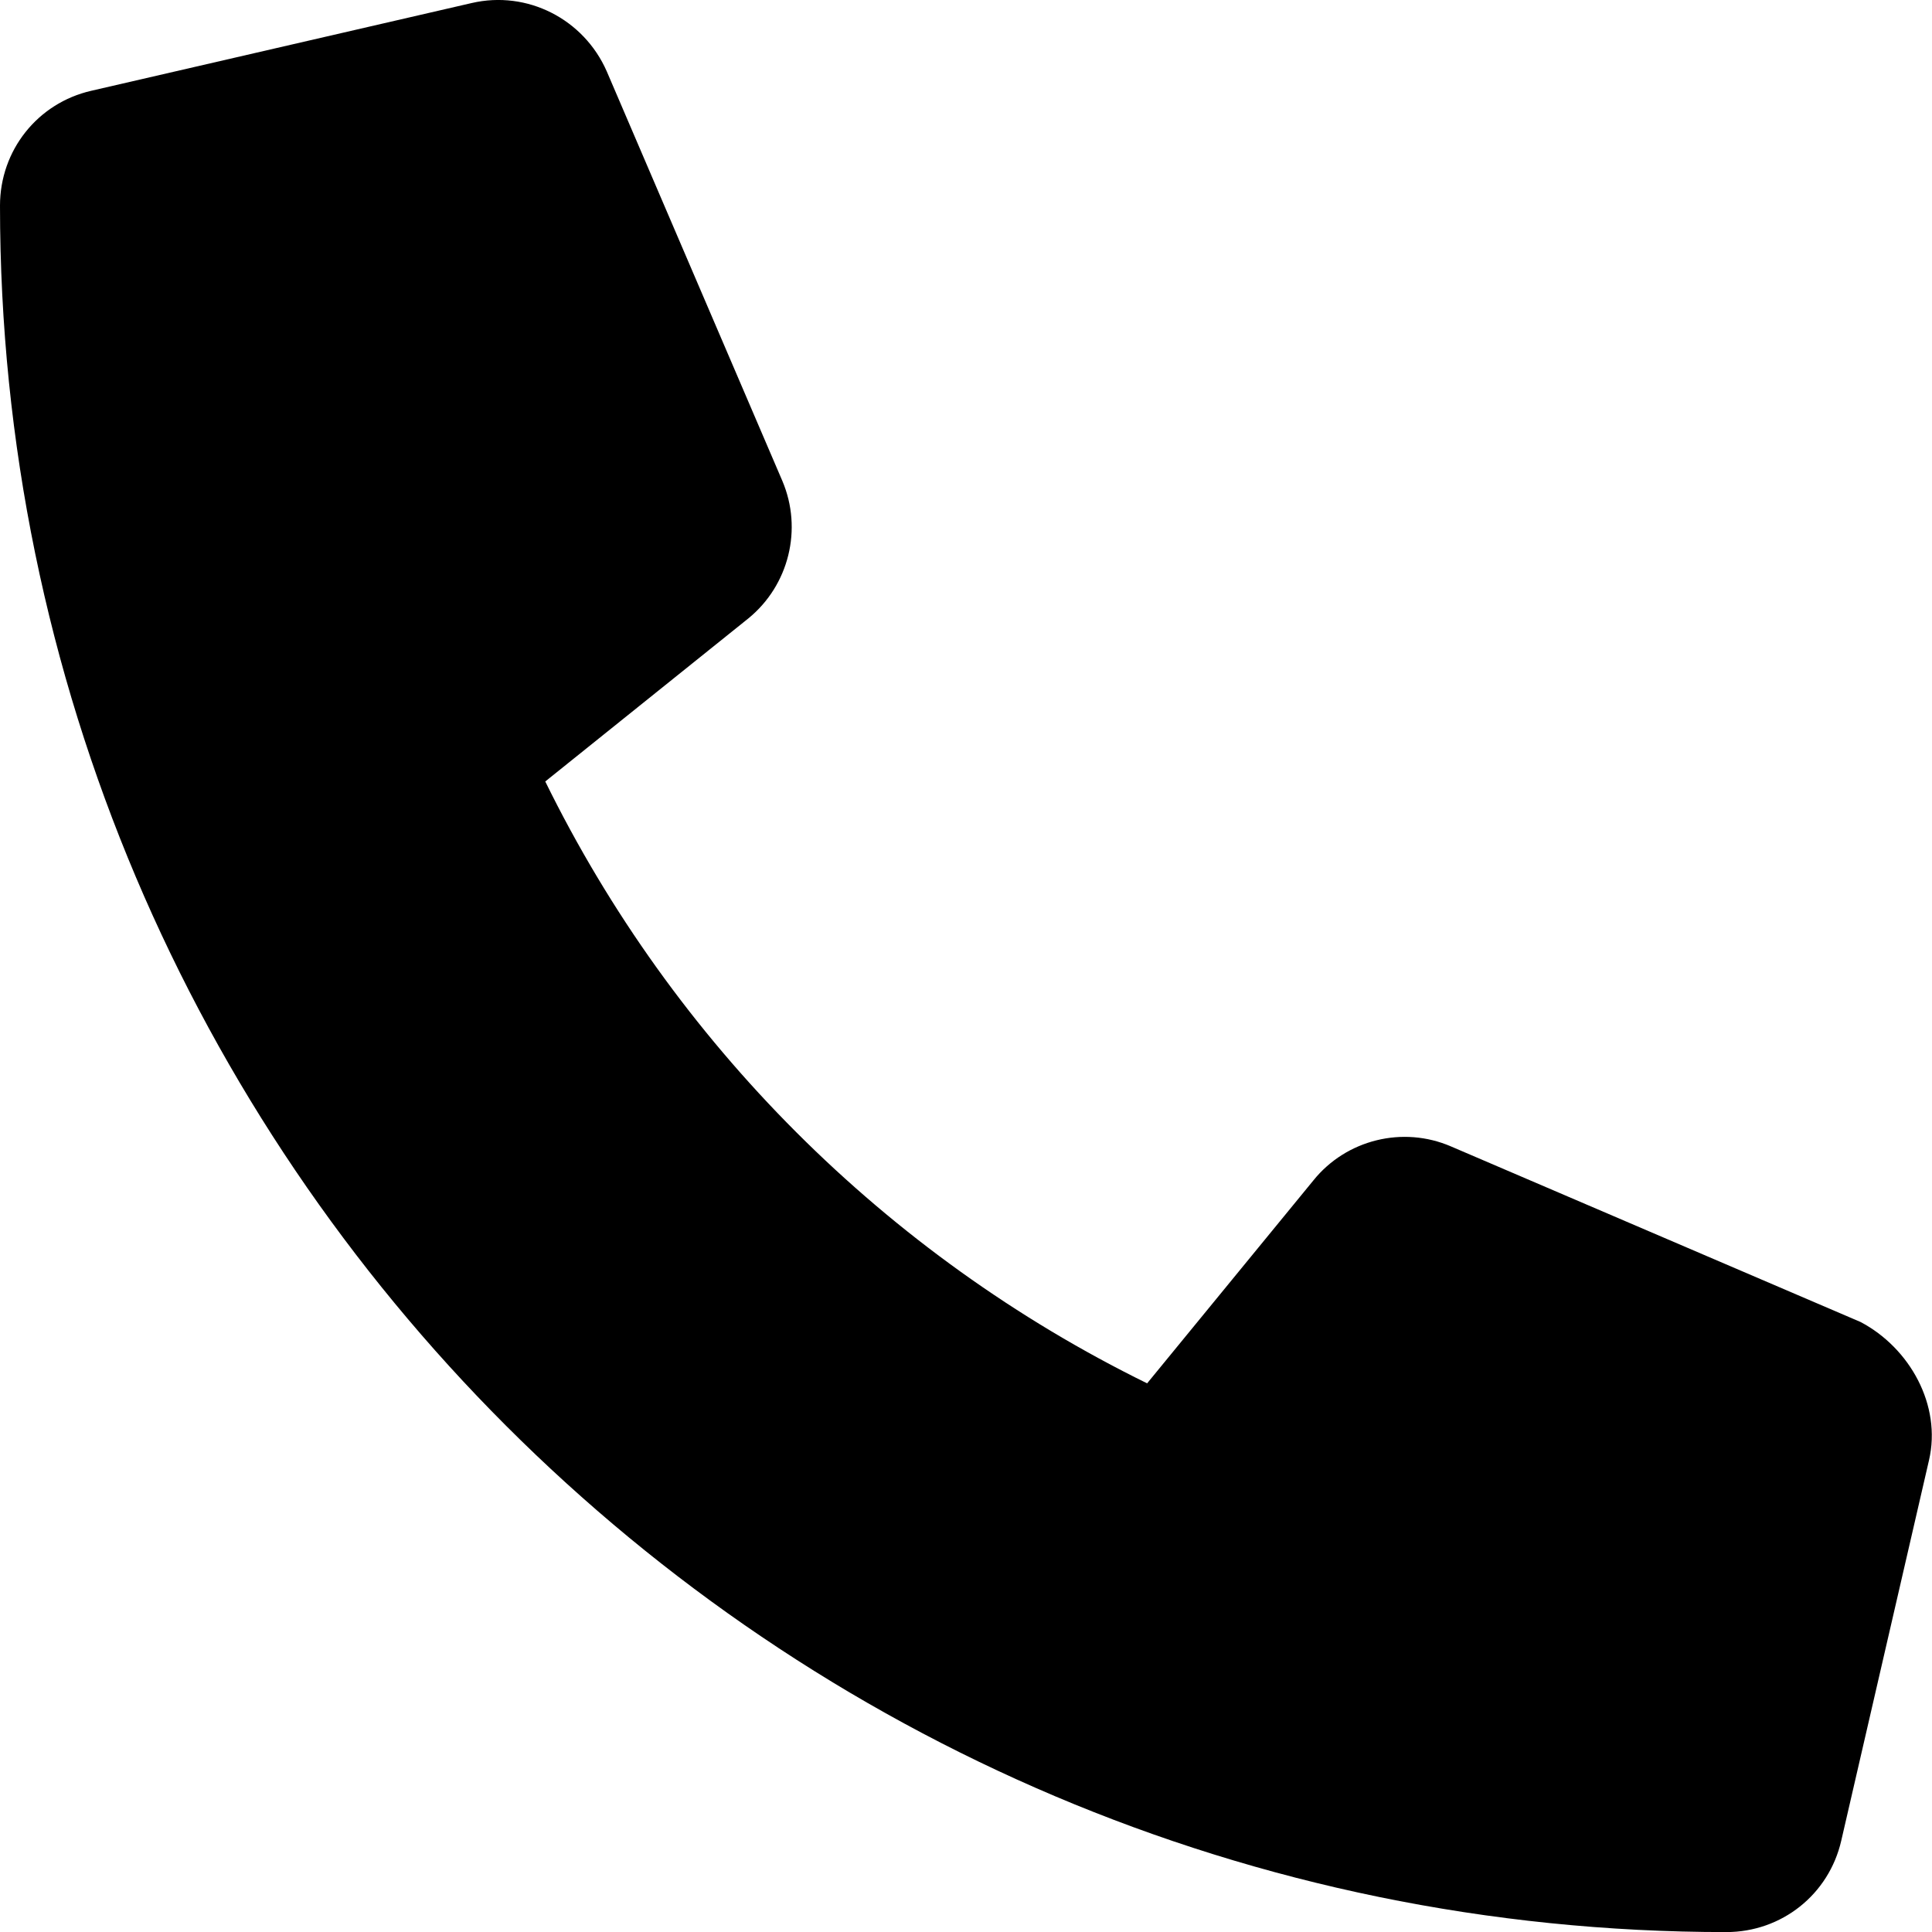
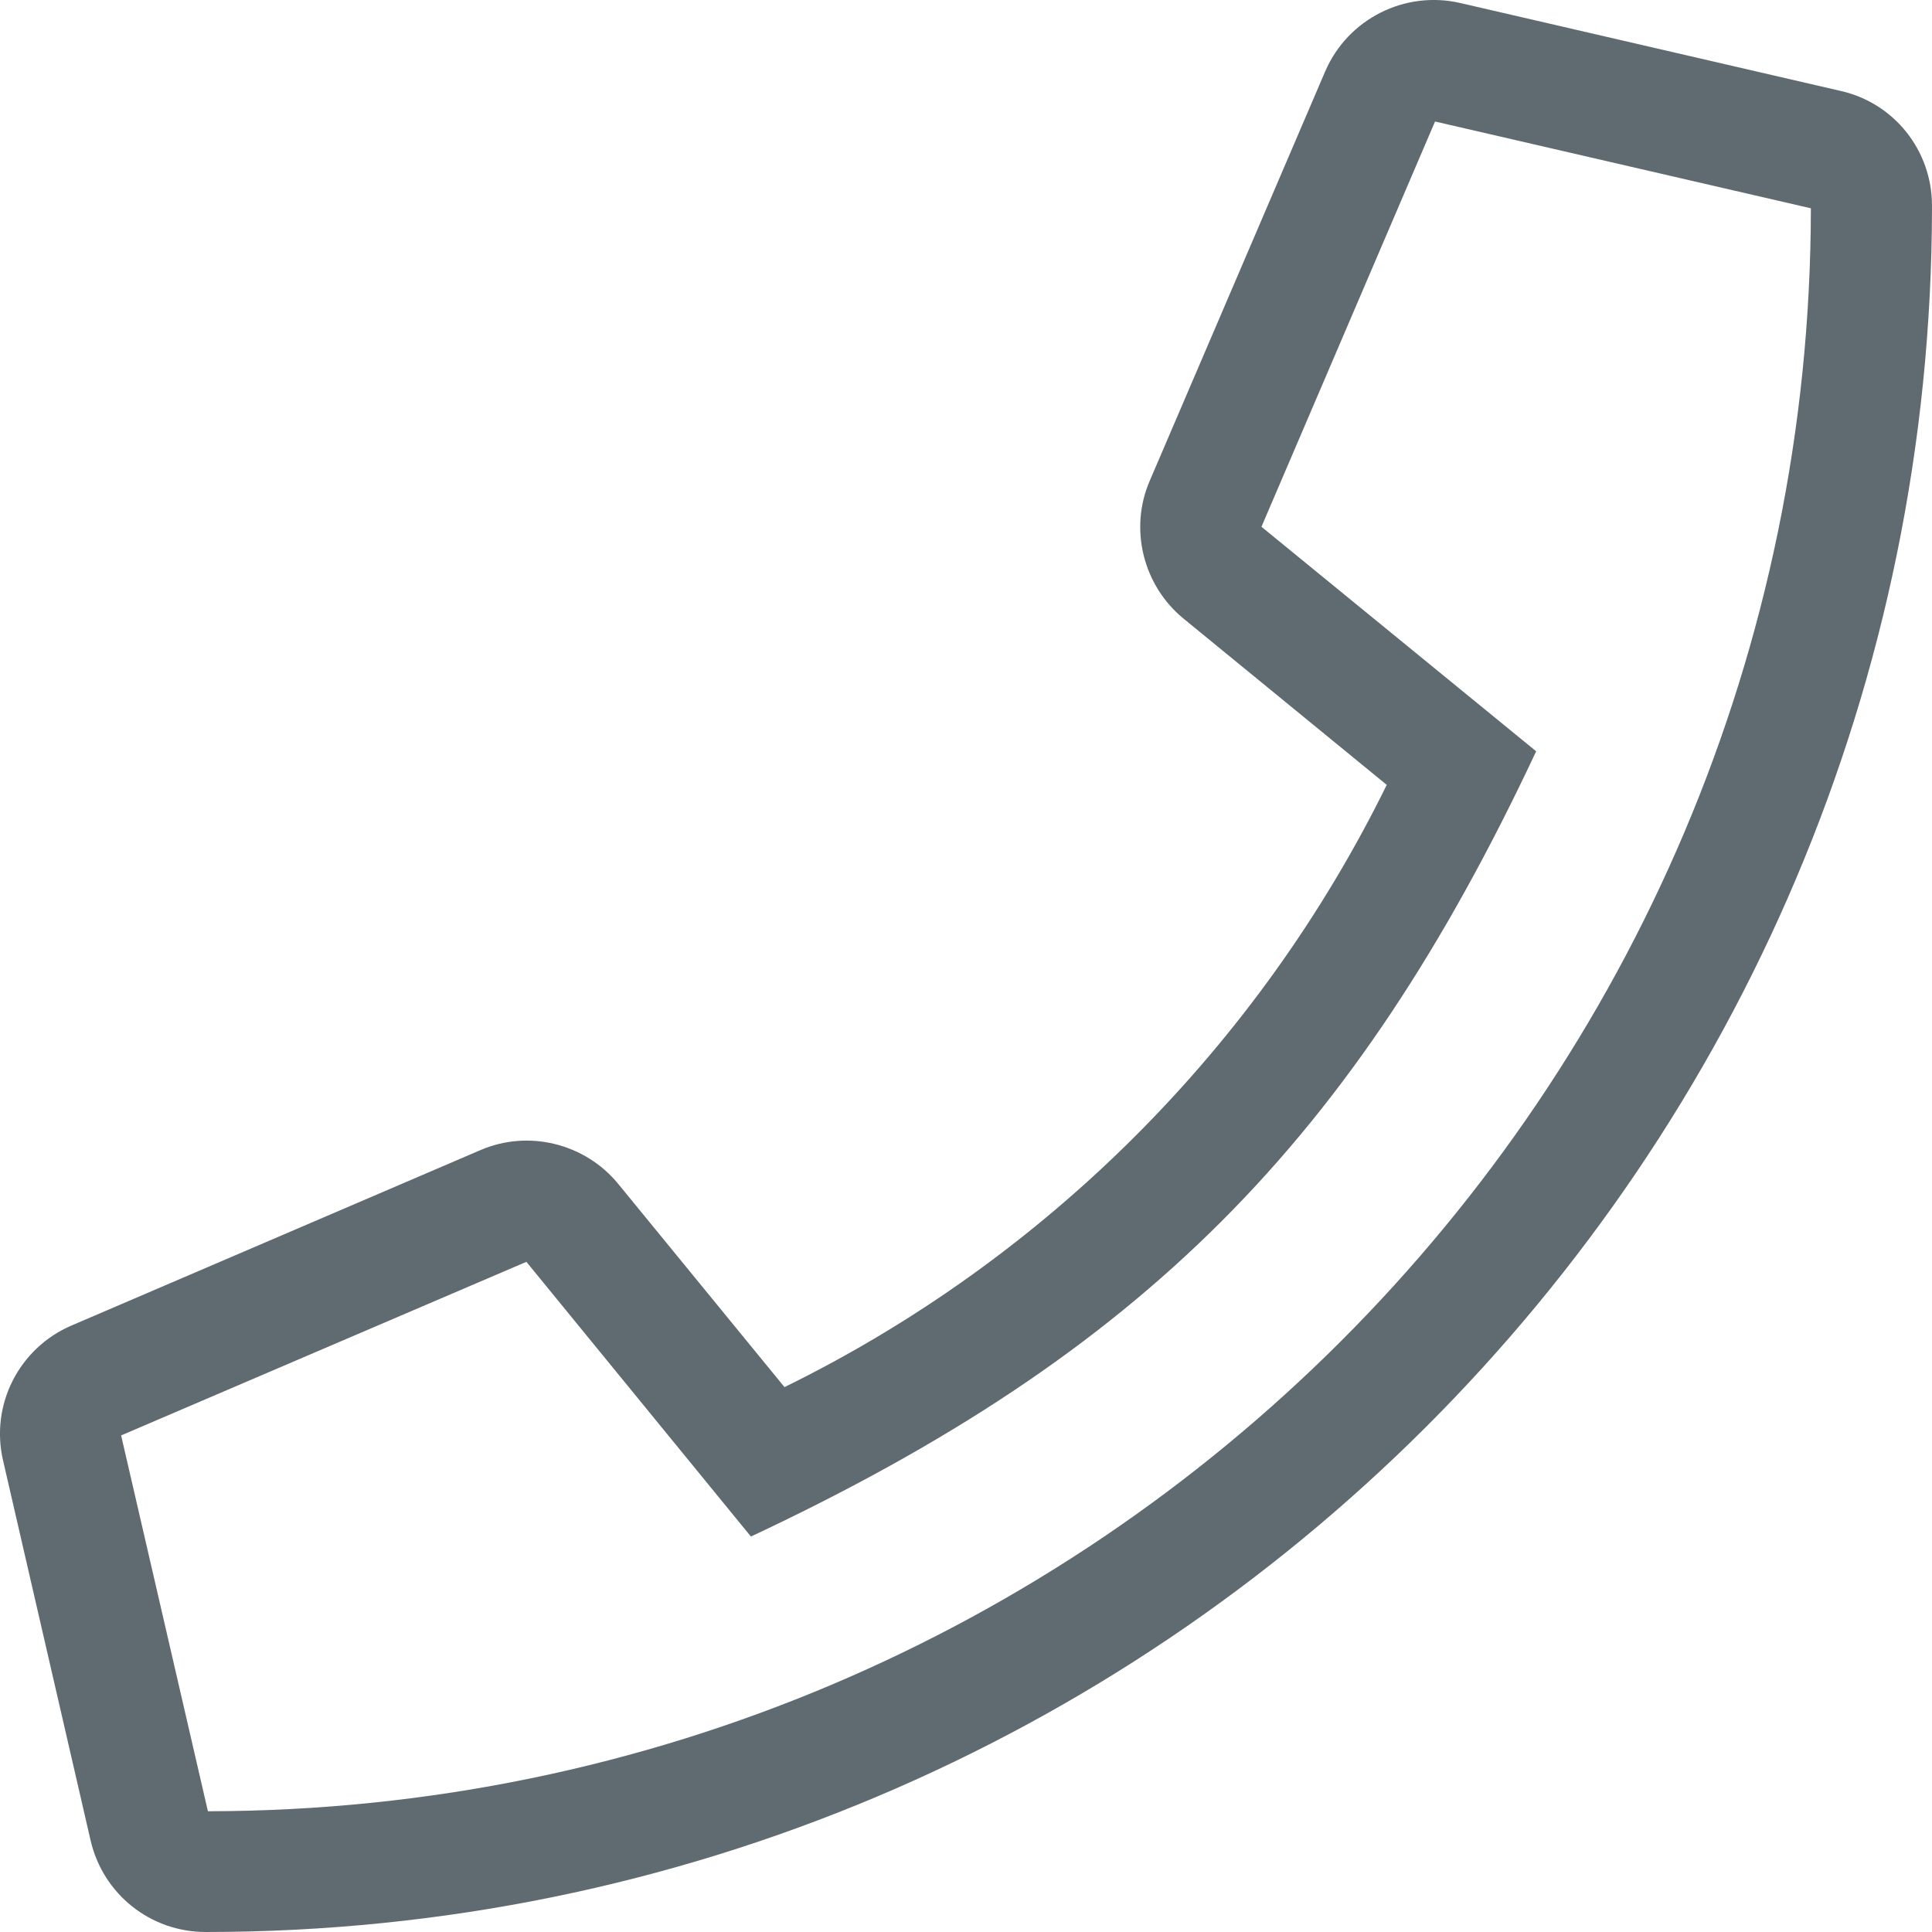
- <svg xmlns="http://www.w3.org/2000/svg" viewBox="0 0 512 512">
-   <path d="M511.2 387l-23.25 100.8c-3.266 14.25-15.79 24.22-30.46 24.22C205.2 512 0 306.8 0 54.5c0-14.66 9.969-27.2 24.22-30.45l100.8-23.25C139.7-2.602 154.7 5.018 160.8 18.92l46.52 108.5c5.438 12.78 1.77 27.67-8.98 36.45L144.5 207.1c33.98 69.22 90.26 125.5 159.5 159.5l44.08-53.8c8.688-10.78 23.69-14.51 36.47-8.975l108.5 46.51C506.1 357.2 514.6 372.4 511.2 387z" />
+ <svg xmlns="http://www.w3.org/2000/svg" version="1.1" id="Ebene_1" x="0px" y="0px" viewBox="0 0 512 512" style="enable-background:new 0 0 512 512;" xml:space="preserve">
+   <style type="text/css">
+ 	.st0{fill:#606B71;}
+ </style>
+   <path class="st0" d="M487.8,24.1L387,0.8c-14.7-3.4-29.8,4.2-35.8,18.1l-46.5,108.5c-5.5,12.7-1.8,27.7,8.9,36.5l53.9,44.1  c-34,69.2-90.3,125.6-159.6,159.6l-44.1-53.9c-8.8-10.7-23.8-14.4-36.5-8.9L18.9,351.3c-13.9,6-21.5,21-18.1,35.7L24,487.7  C27.3,502,39.9,512,54.5,512C306.7,512,512,307.8,512,54.5C512,39.9,502,27.3,487.8,24.1z M55.1,480l-23-99.6l107.4-46l59.5,72.8  c103.6-48.6,159.7-104.9,208.1-208.1l-72.8-59.5l46-107.4l99.6,23C479.7,289.7,289.6,479.7,55.1,480z" />
</svg>
